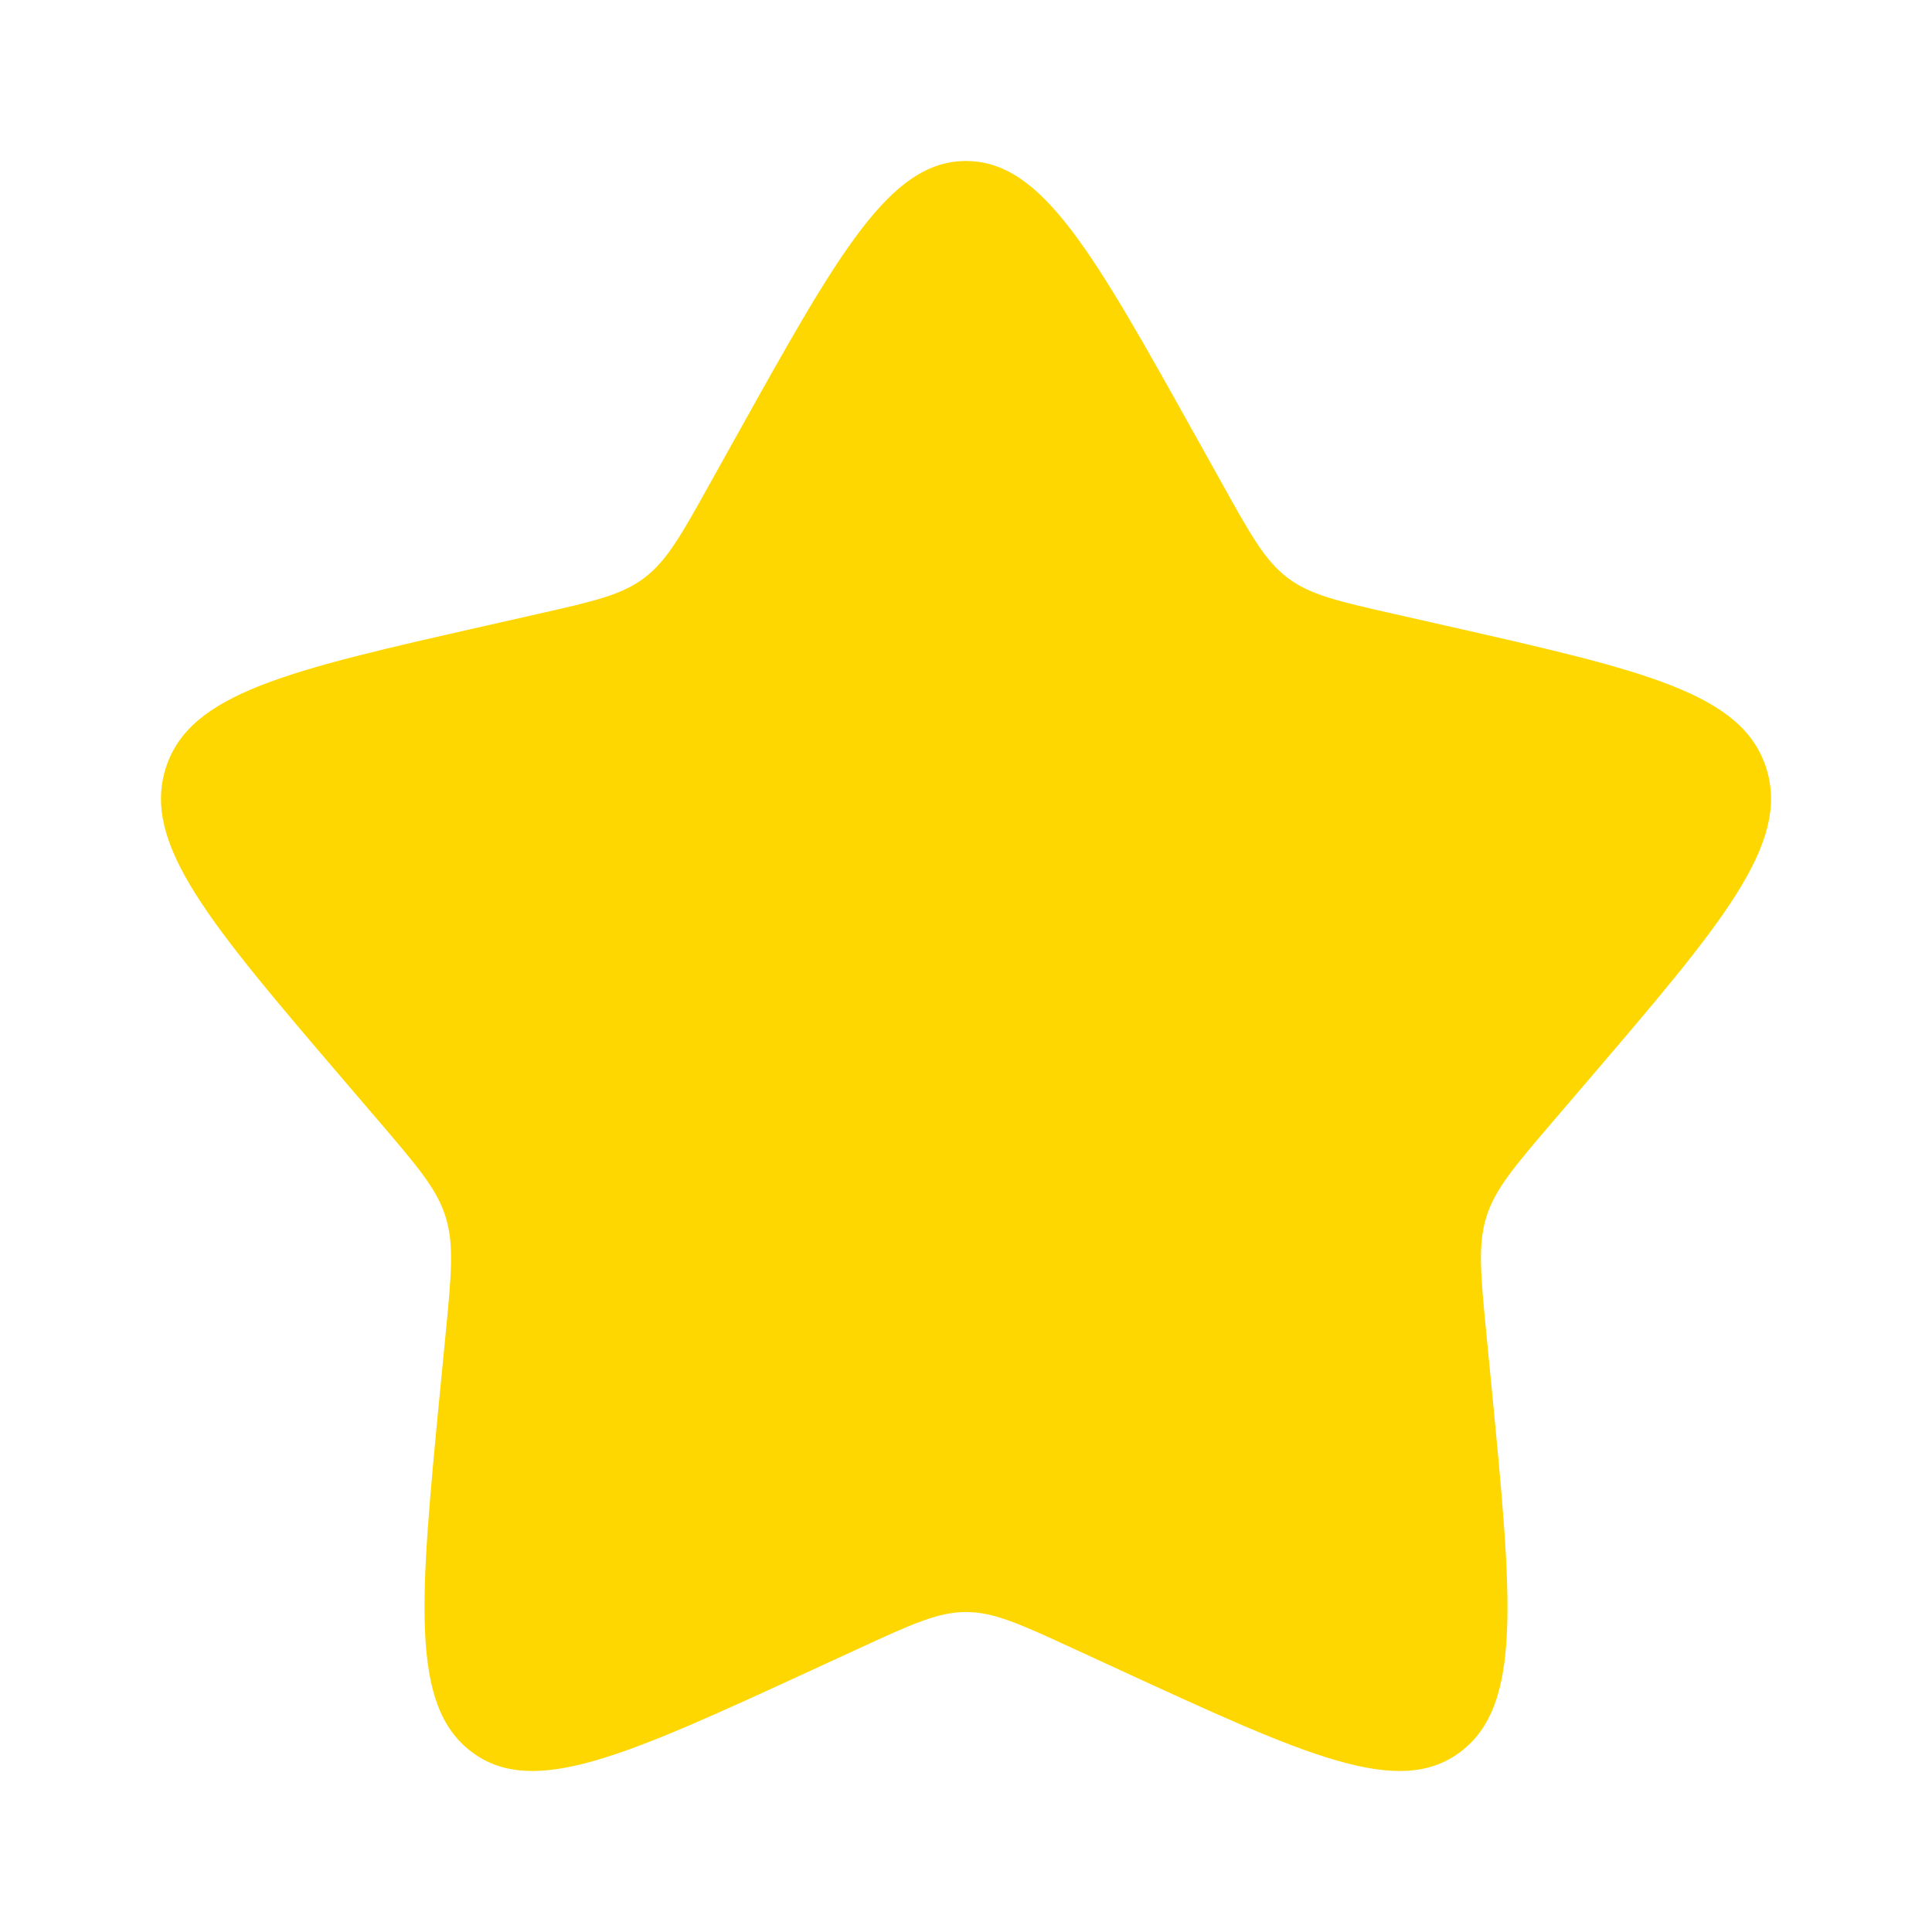
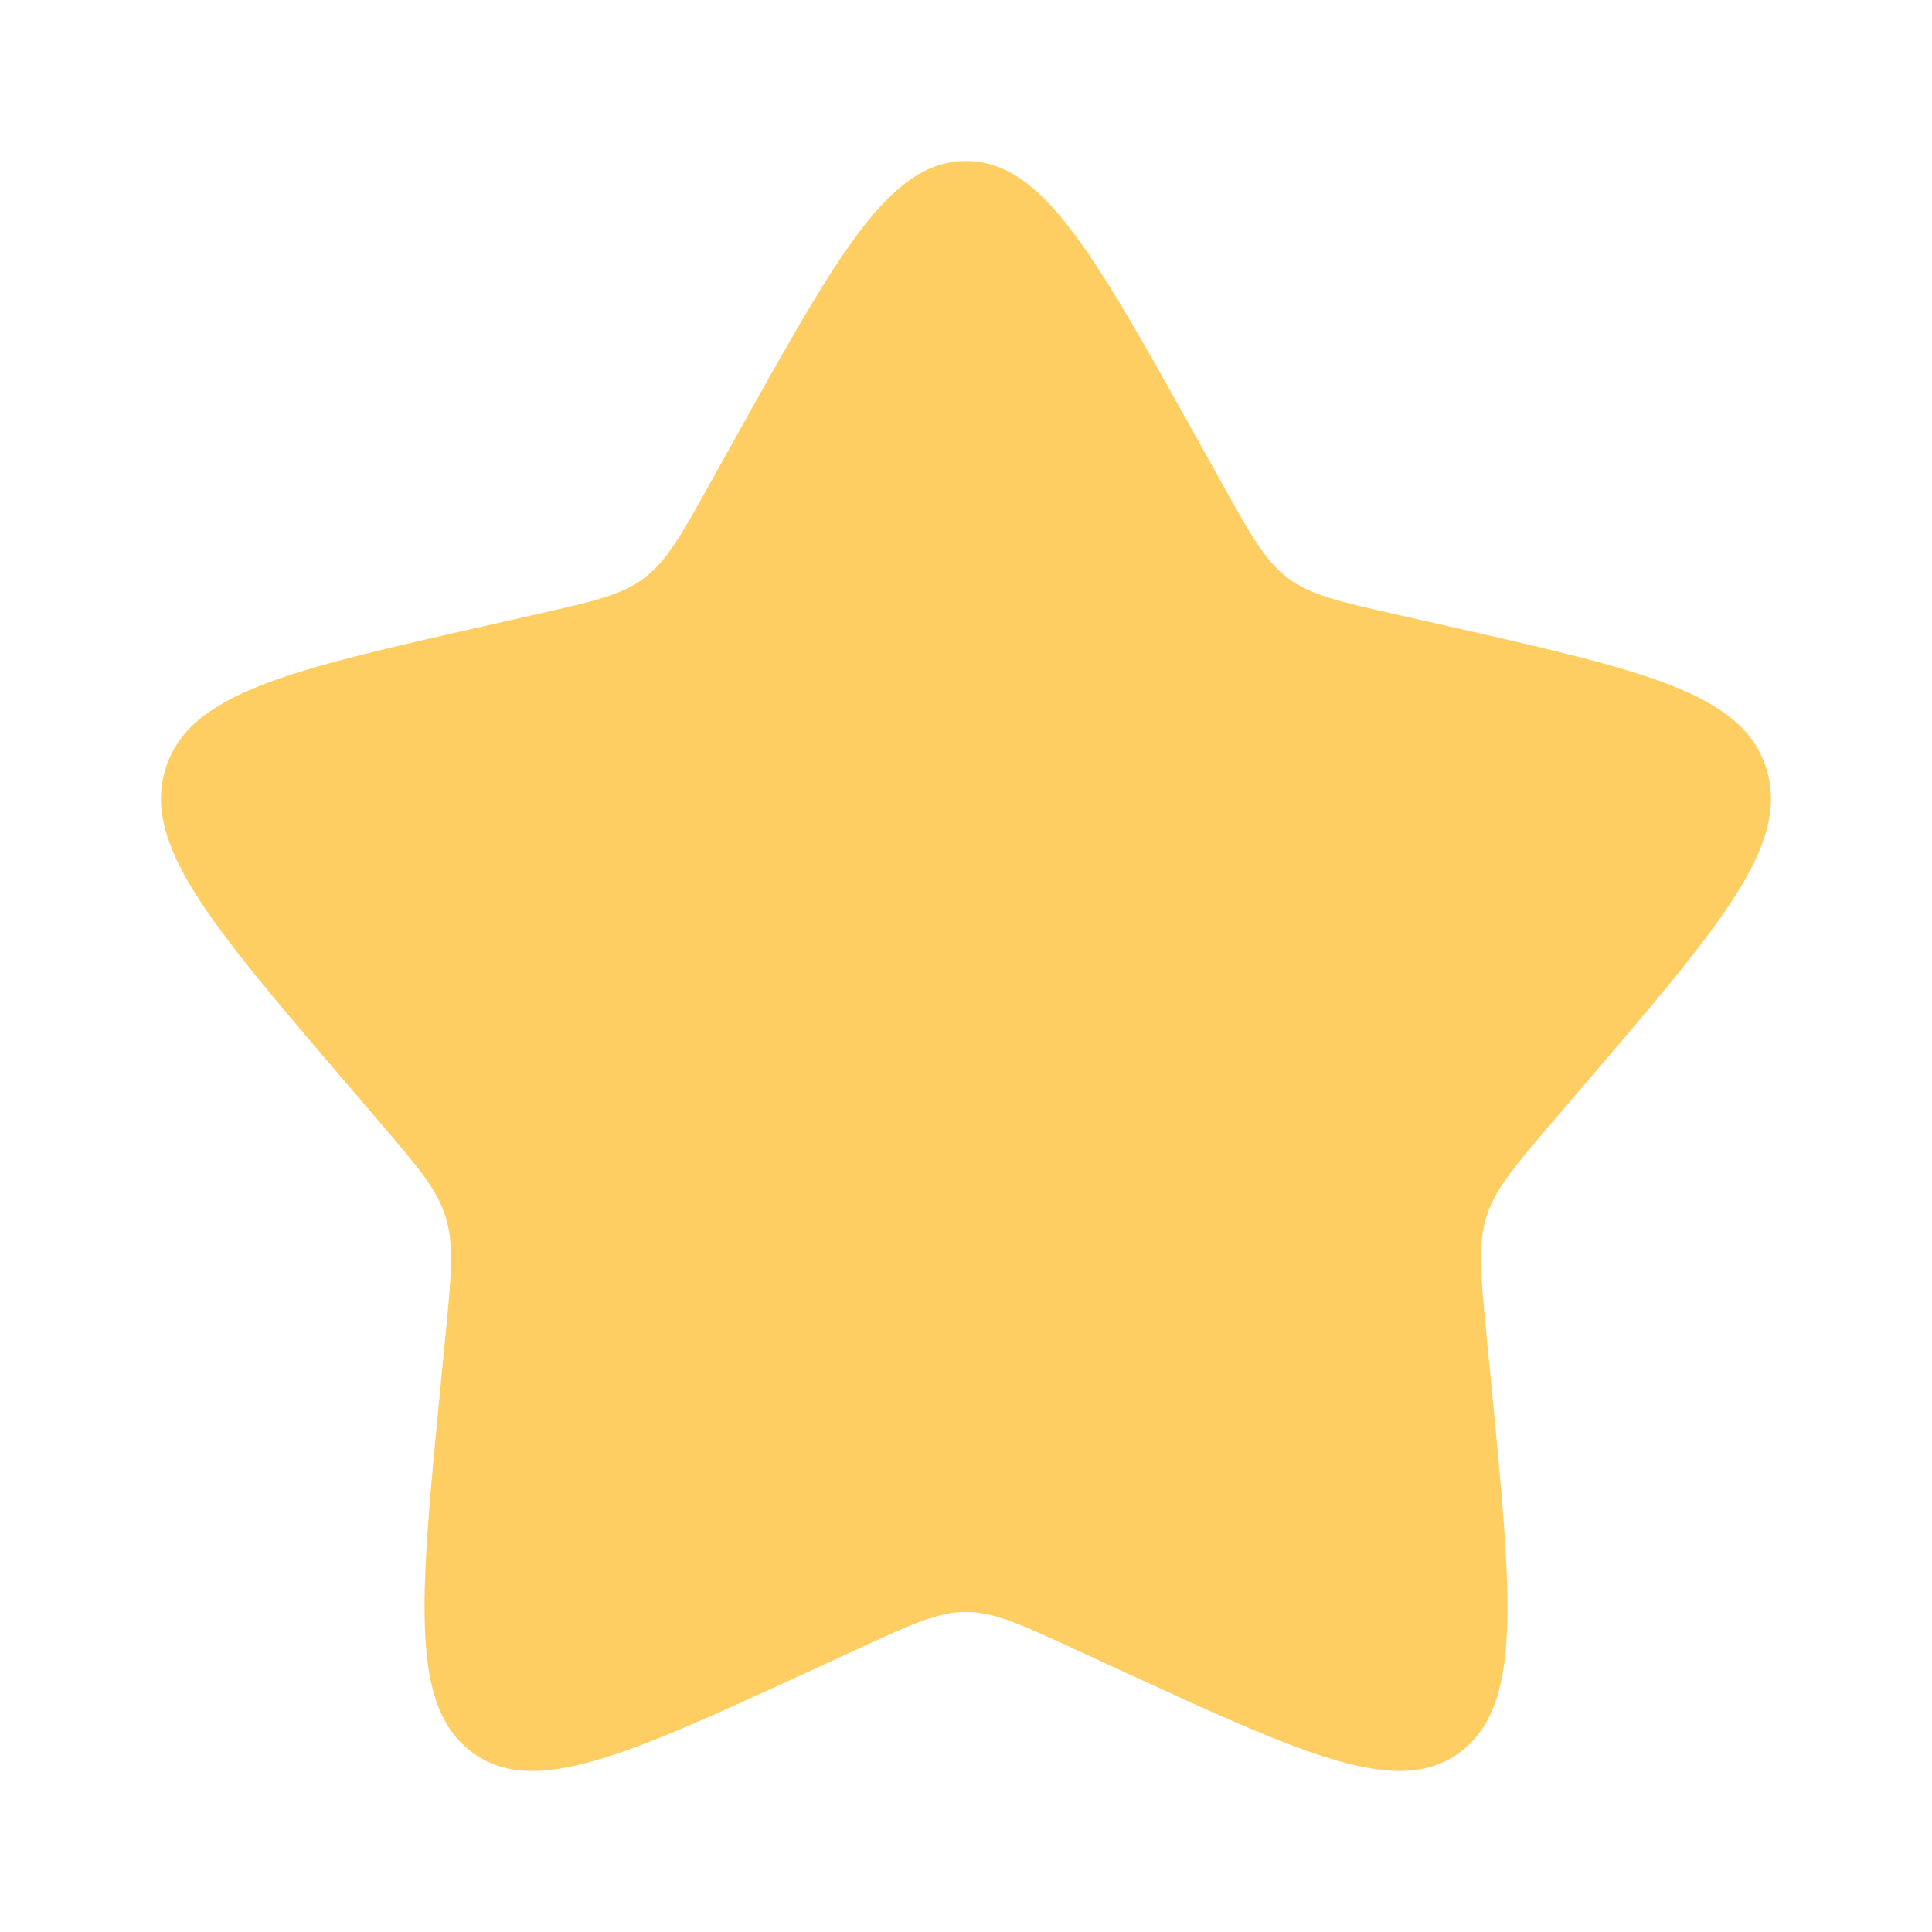
- <svg xmlns="http://www.w3.org/2000/svg" width="800px" height="800px" viewBox="0 0 24 24" fill="gold">
+ <svg xmlns="http://www.w3.org/2000/svg" width="800px" height="800px" viewBox="0 0 24 24" fill="#ffce63ff">
  <path d="M9.153 5.408C10.42 3.136 11.053 2 12 2C12.947 2 13.58 3.136 14.847 5.408L15.175 5.996C15.534 6.642 15.714 6.965 15.995 7.178C16.276 7.391 16.625 7.47 17.324 7.628L17.96 7.772C20.42 8.329 21.65 8.607 21.943 9.548C22.235 10.489 21.397 11.469 19.72 13.43L19.286 13.937C18.81 14.494 18.571 14.773 18.464 15.118C18.357 15.462 18.393 15.834 18.465 16.578L18.531 17.254C18.784 19.871 18.911 21.179 18.145 21.76C17.379 22.342 16.227 21.811 13.924 20.751L13.329 20.477C12.674 20.175 12.347 20.025 12 20.025C11.653 20.025 11.326 20.175 10.671 20.477L10.076 20.751C7.773 21.811 6.621 22.342 5.855 21.76C5.089 21.179 5.216 19.871 5.469 17.254L5.535 16.578C5.607 15.834 5.643 15.462 5.536 15.118C5.429 14.773 5.19 14.494 4.714 13.937L4.28 13.43C2.603 11.469 1.765 10.489 2.057 9.548C2.35 8.607 3.58 8.329 6.04 7.772L6.676 7.628C7.375 7.47 7.724 7.391 8.005 7.178C8.286 6.965 8.466 6.642 8.825 5.996L9.153 5.408Z" />
</svg>
